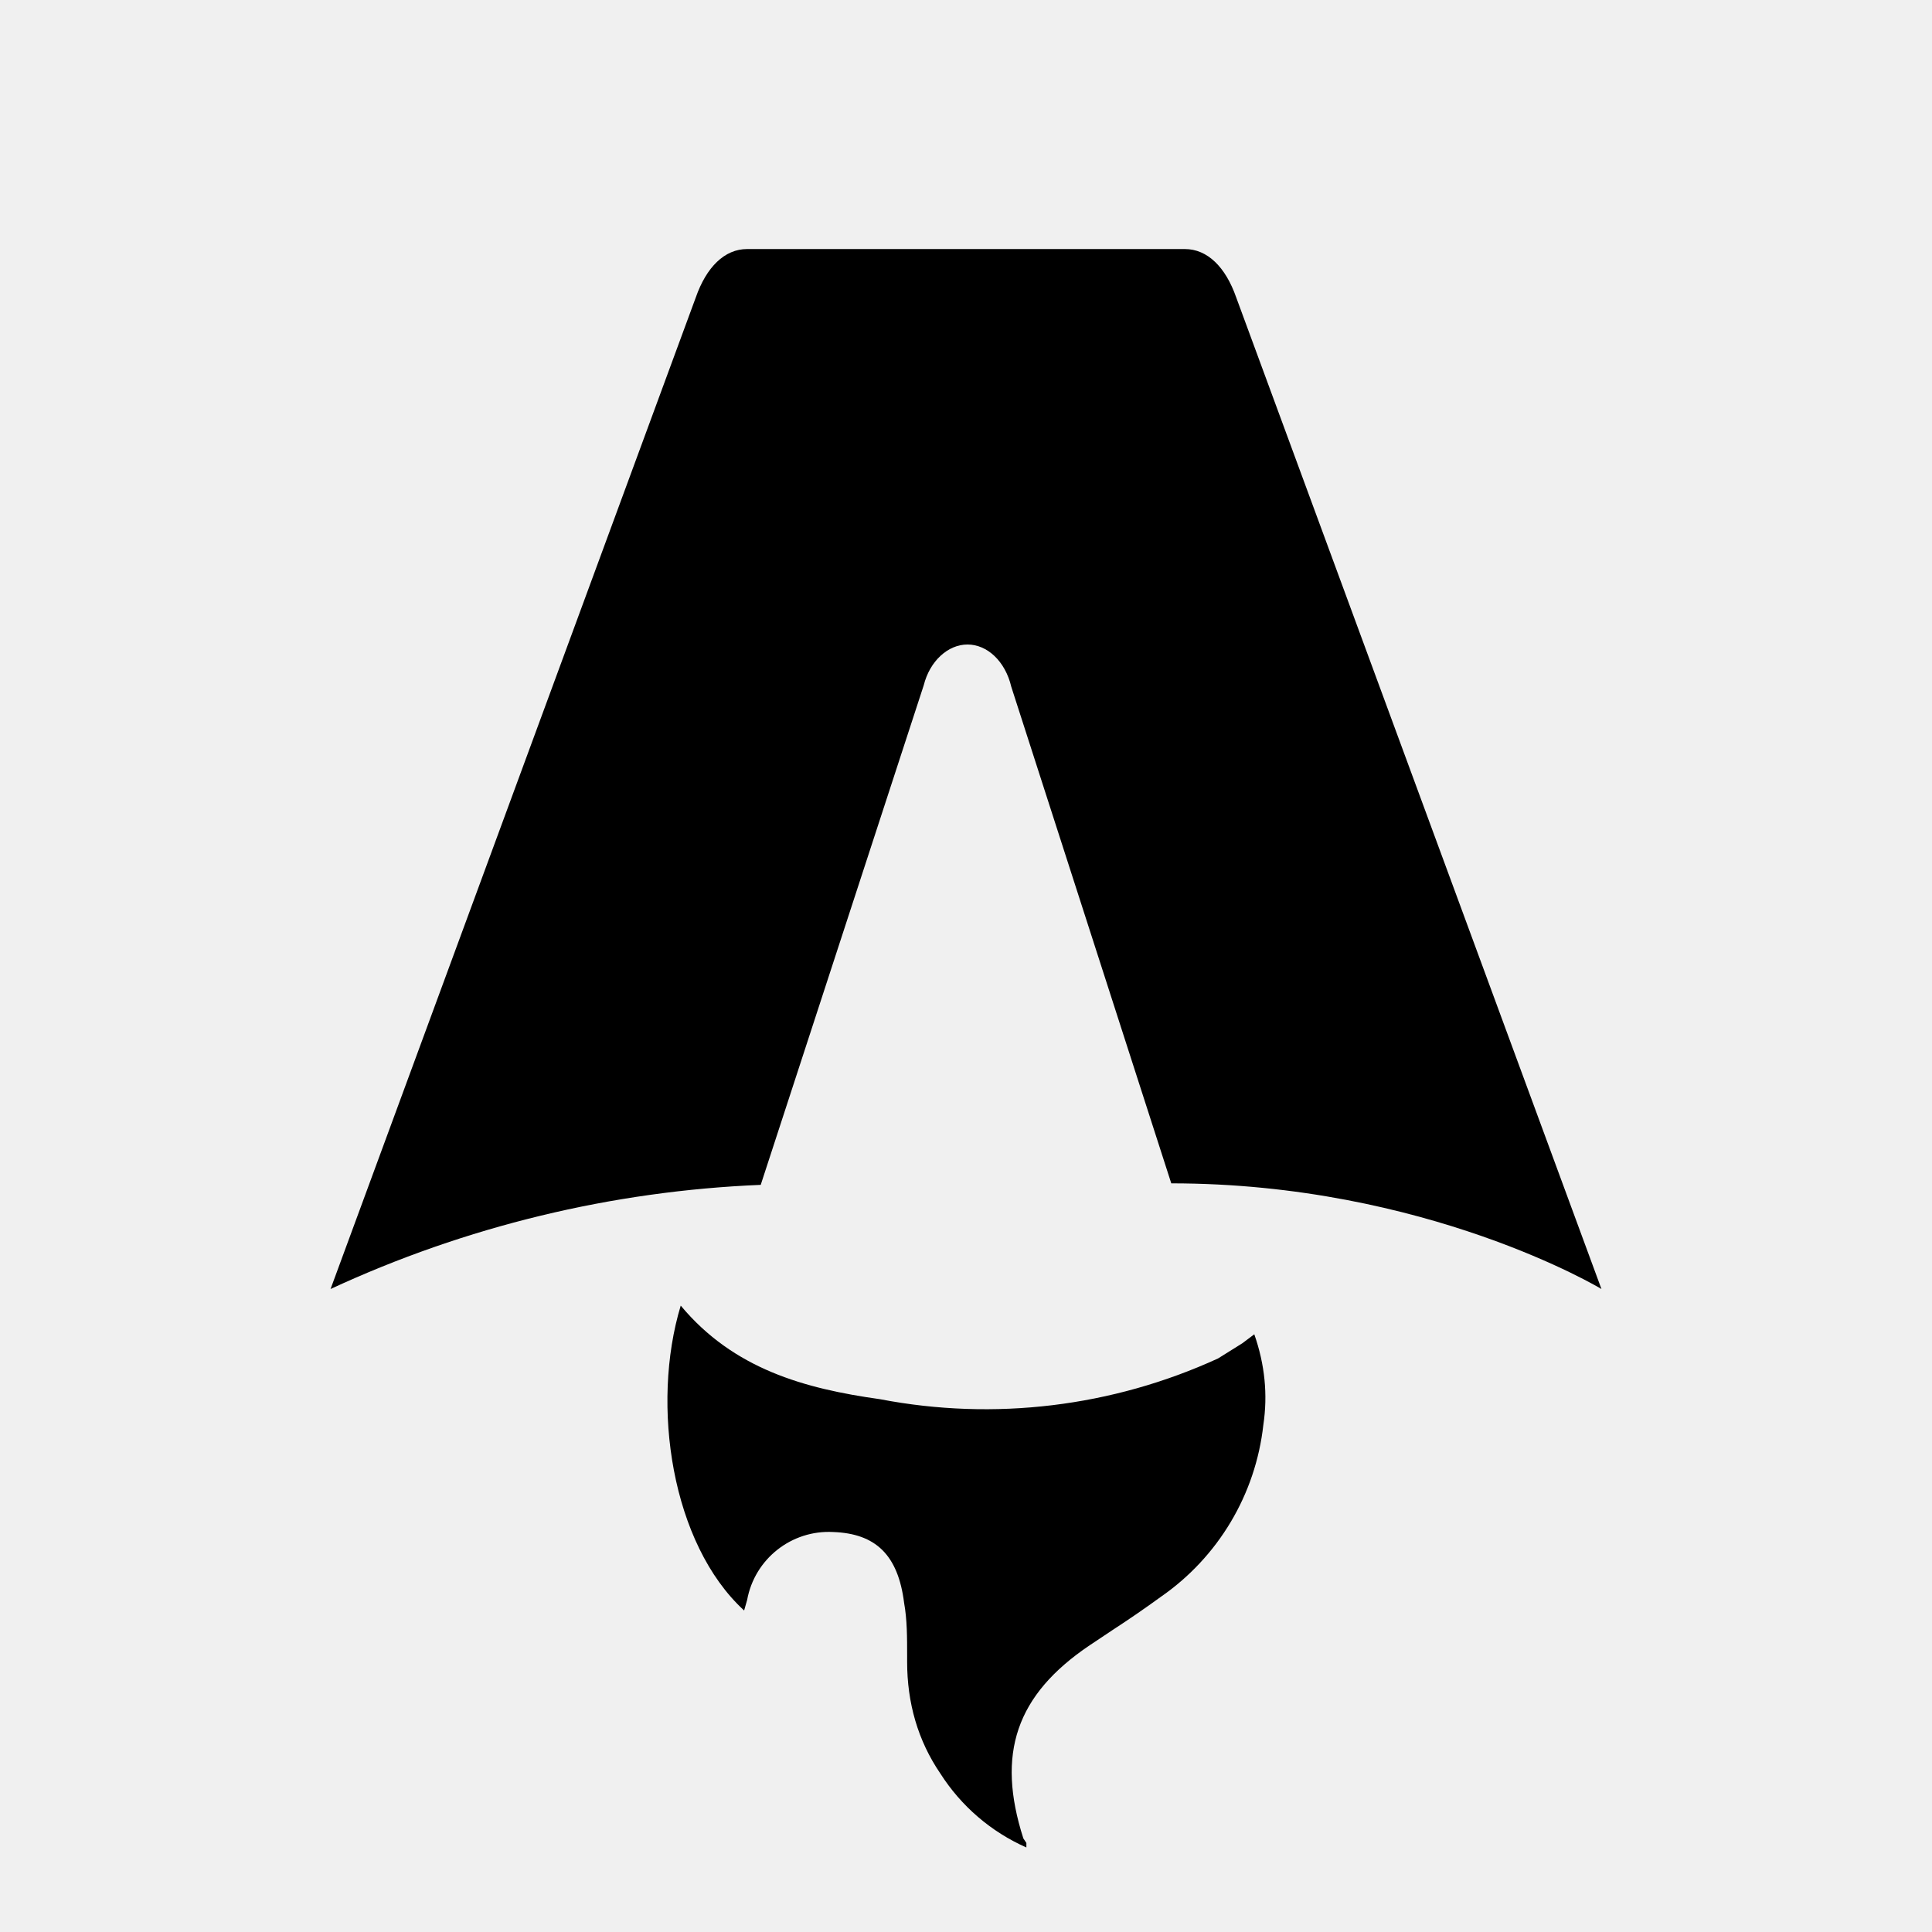
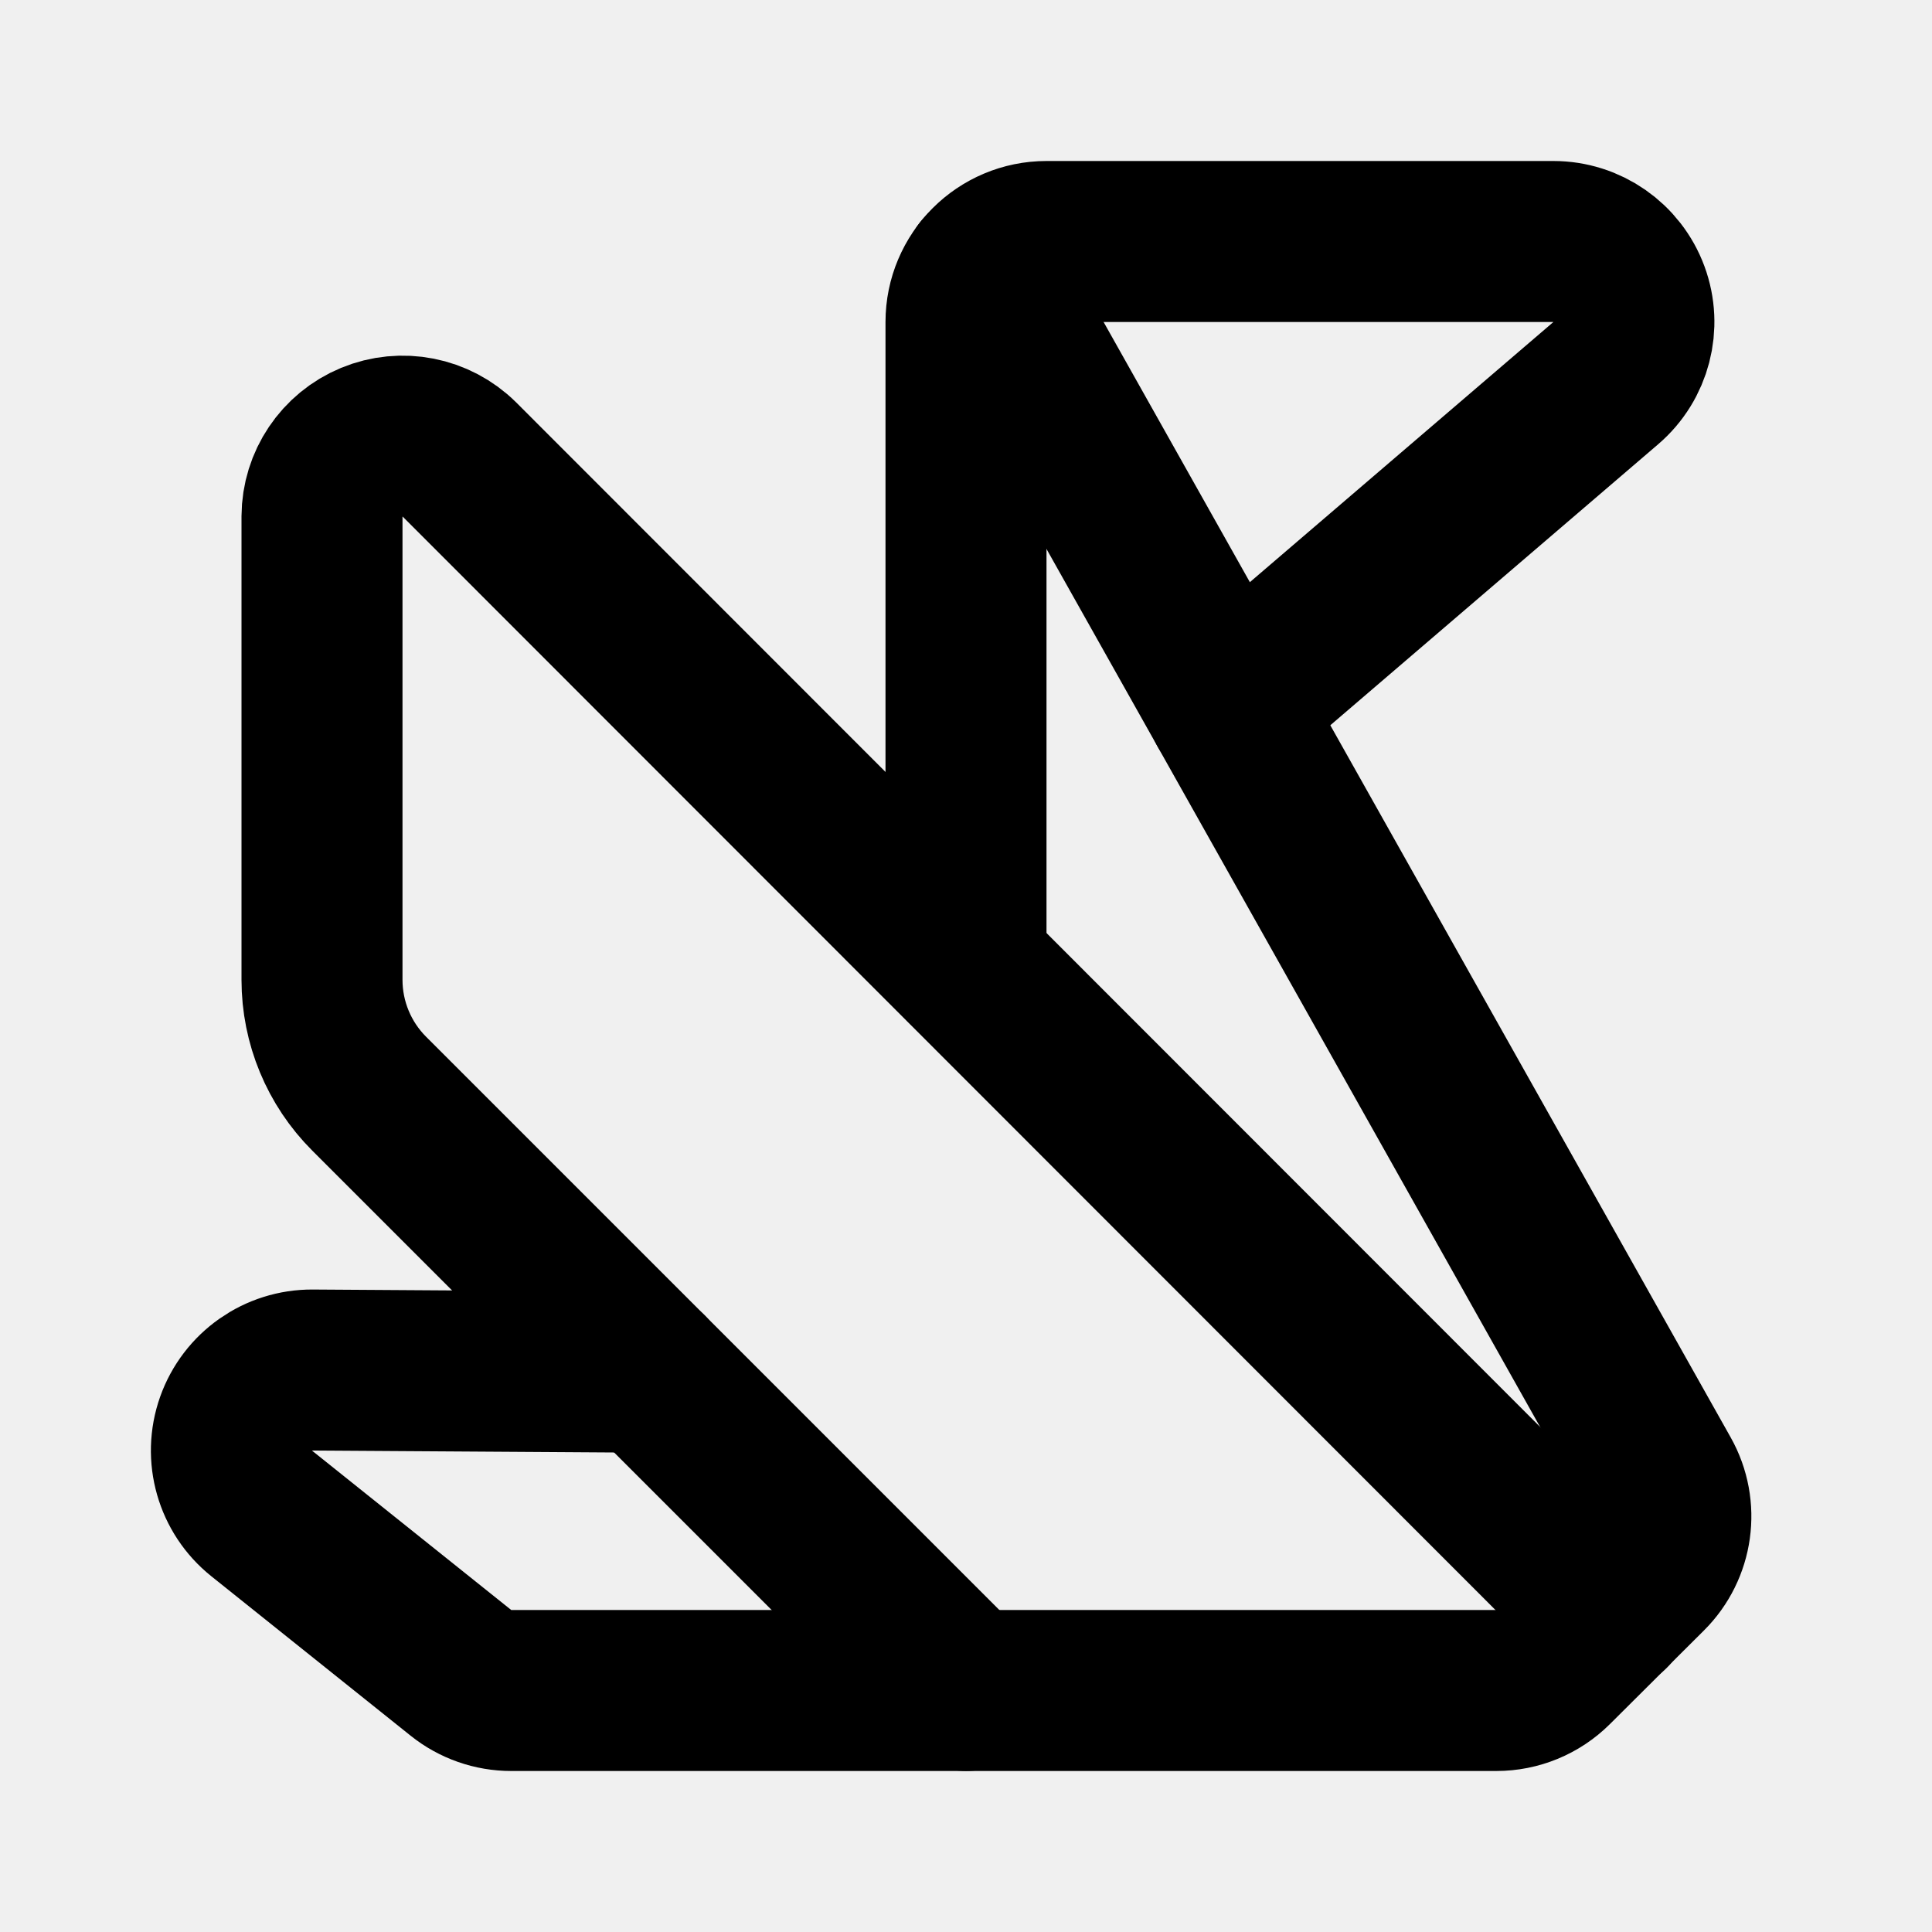
- <svg xmlns="http://www.w3.org/2000/svg" fill="none" viewBox="0 0 128 128">
-   <path d="M50.4 78.5a75.1 75.1 0 0 0-28.5 6.9l24.2-65.7c.7-2 1.9-3.2 3.4-3.2h29c1.5 0 2.7 1.2 3.4 3.2l24.2 65.7s-11.6-7-28.5-7L67 45.5c-.4-1.7-1.6-2.8-2.9-2.8-1.3 0-2.5 1.1-2.9 2.7L50.4 78.5Zm-1.1 28.2Zm-4.2-20.2c-2 6.6-.6 15.8 4.2 20.2a17.5 17.5 0 0 1 .2-.7 5.5 5.5 0 0 1 5.7-4.5c2.8.1 4.3 1.5 4.7 4.7.2 1.1.2 2.3.2 3.5v.4c0 2.7.7 5.2 2.2 7.4a13 13 0 0 0 5.7 4.9v-.3l-.2-.3c-1.8-5.6-.5-9.5 4.4-12.8l1.5-1a73 73 0 0 0 3.2-2.2 16 16 0 0 0 6.8-11.4c.3-2 .1-4-.6-6l-.8.6-1.6 1a37 37 0 0 1-22.4 2.7c-5-.7-9.7-2-13.2-6.2Z" />
-   <style>
-         path { fill: #000; }
-         @media (prefers-color-scheme: dark) {
-             path { fill: #FFF; }
-         }
-     </style>
+ <svg xmlns="http://www.w3.org/2000/svg" width="24" height="24" viewBox="0 0 24 24" fill="none" stroke="currentColor" stroke-width="2" stroke-linecap="round" stroke-linejoin="round" class="lucide lucide-origami">
+   <path d="M12 12V4a1 1 0 0 1 1-1h6.297a1 1 0 0 1 .651 1.759l-4.696 4.025" />
+   <path d="m12 21-7.414-7.414A2 2 0 0 1 4 12.172V6.415a1.002 1.002 0 0 1 1.707-.707L20 20.009" />
+   <path d="m12.214 3.381 8.414 14.966a1 1 0 0 1-.167 1.199l-1.168 1.163a1 1 0 0 1-.706.291H6.351a1 1 0 0 1-.625-.219L3.25 18.8a1 1 0 0 1 .631-1.781l4.165.027" />
</svg>
